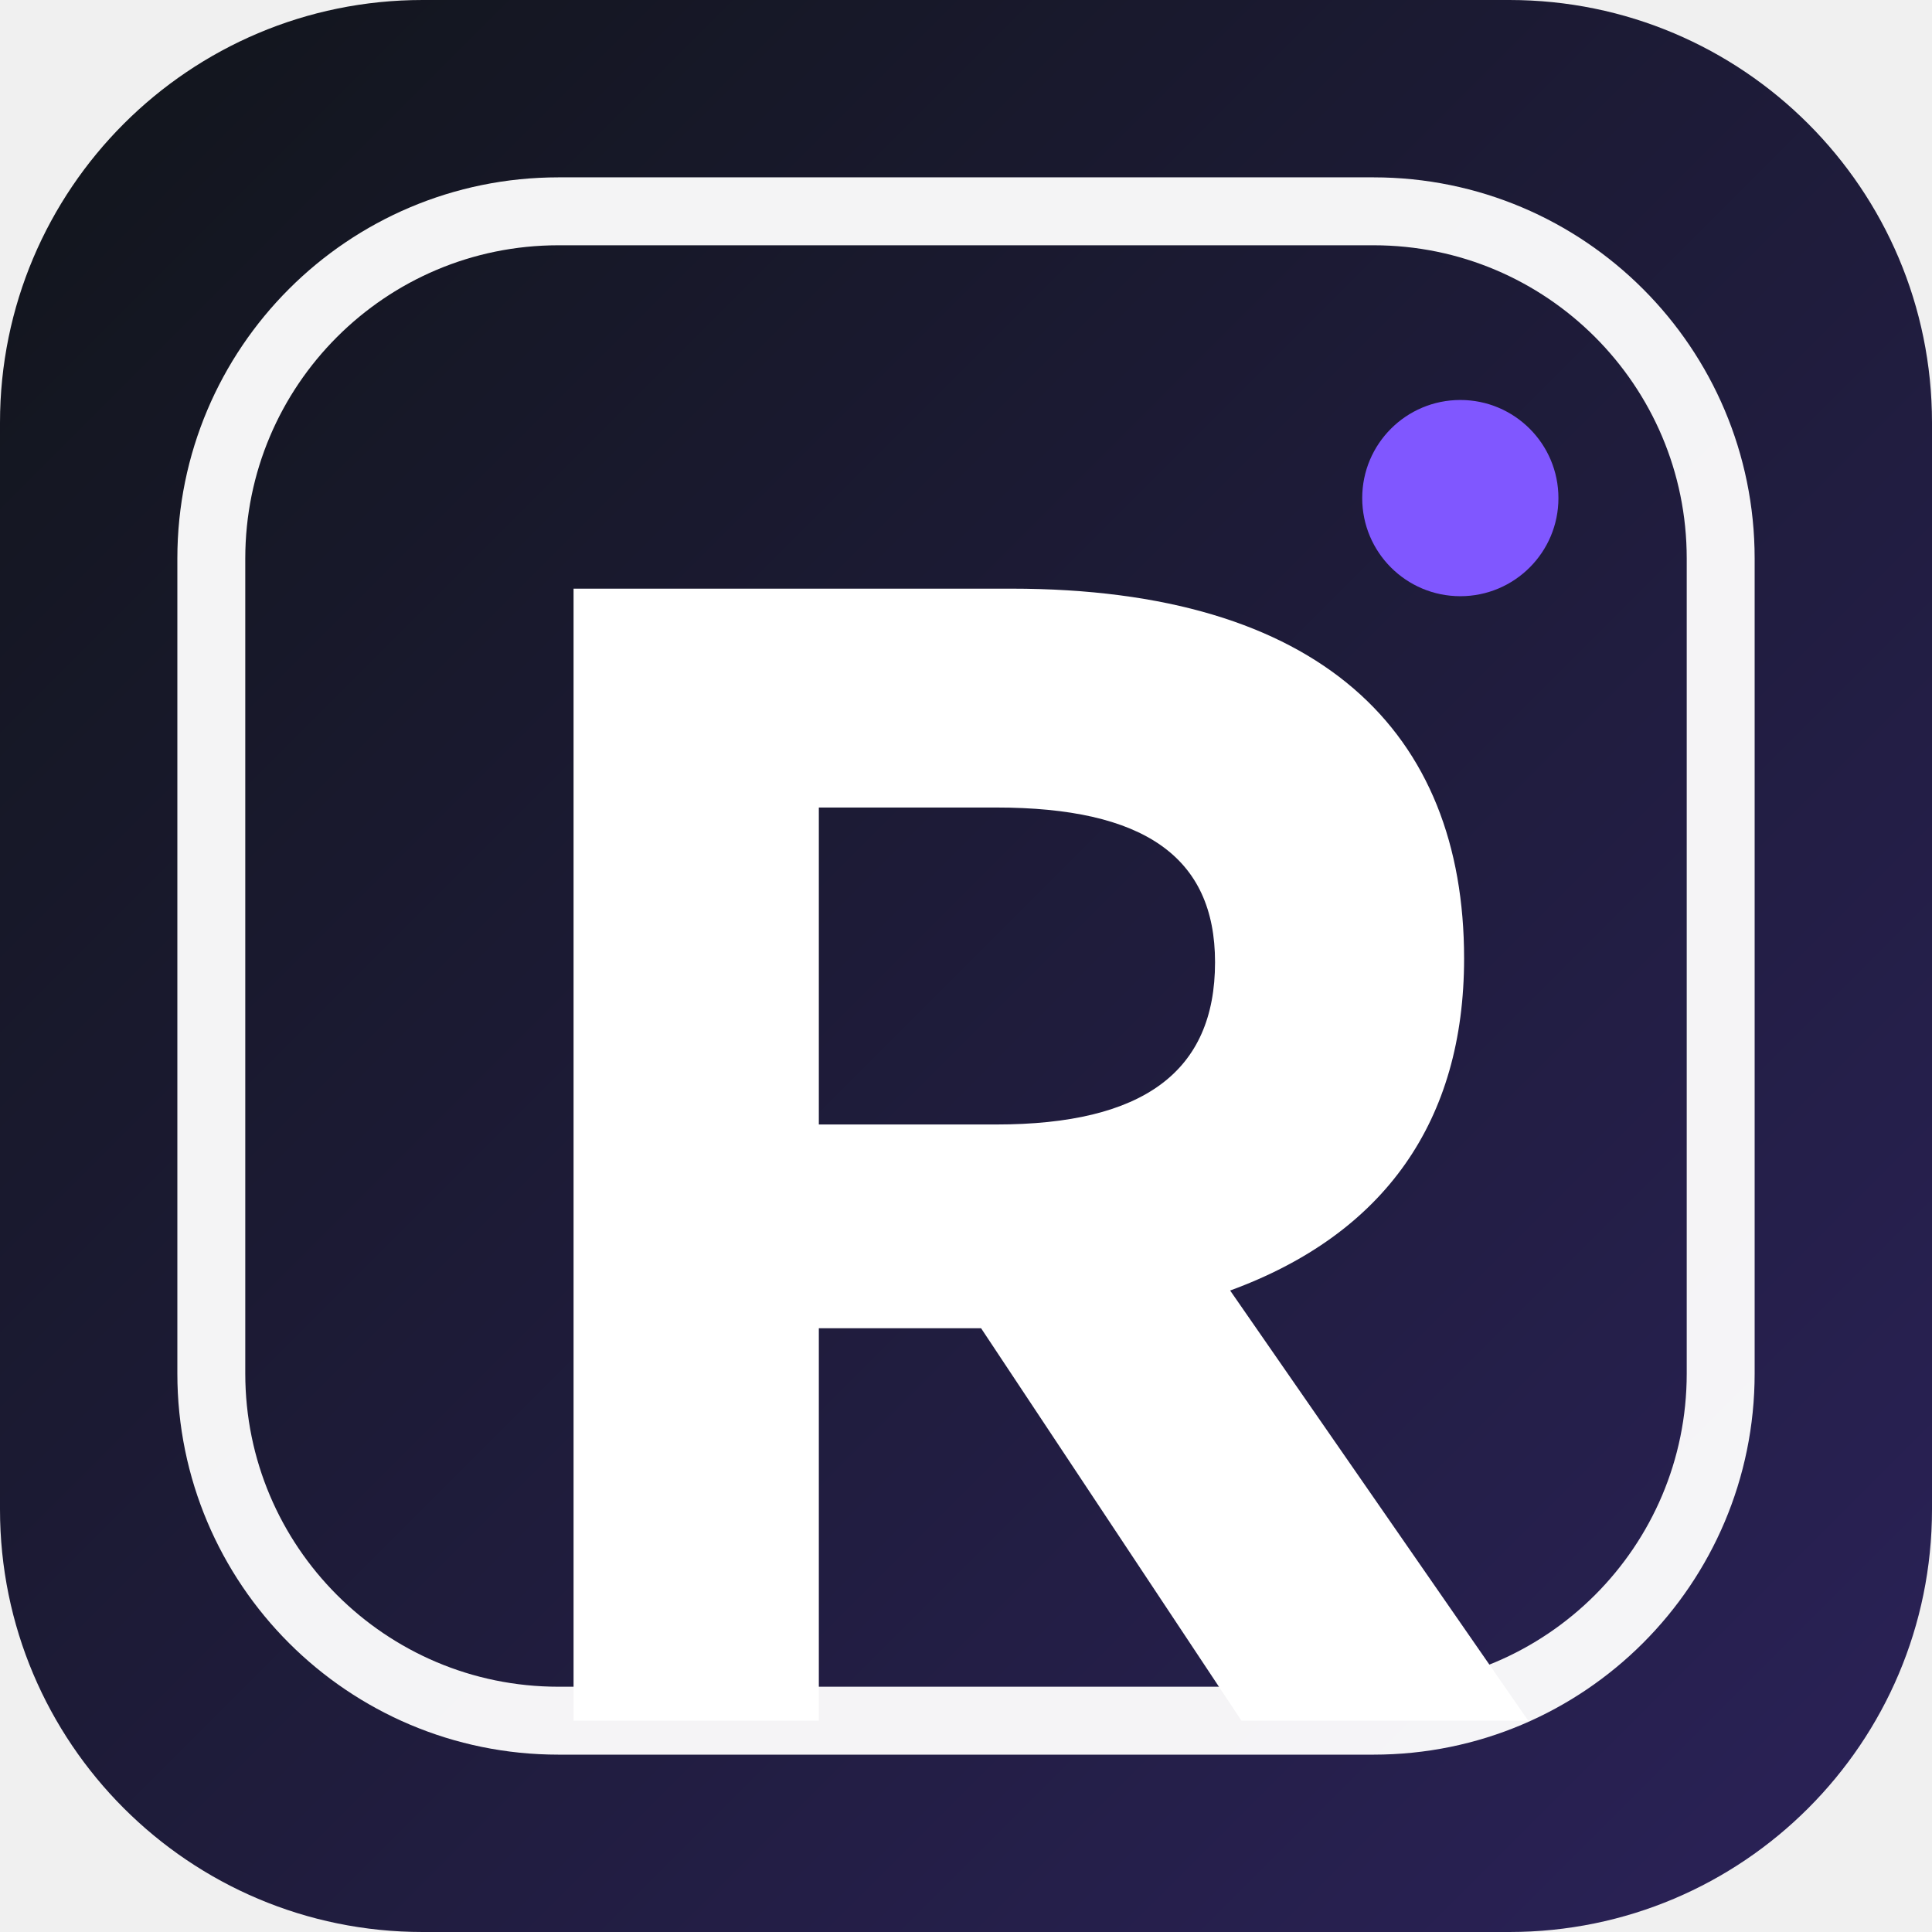
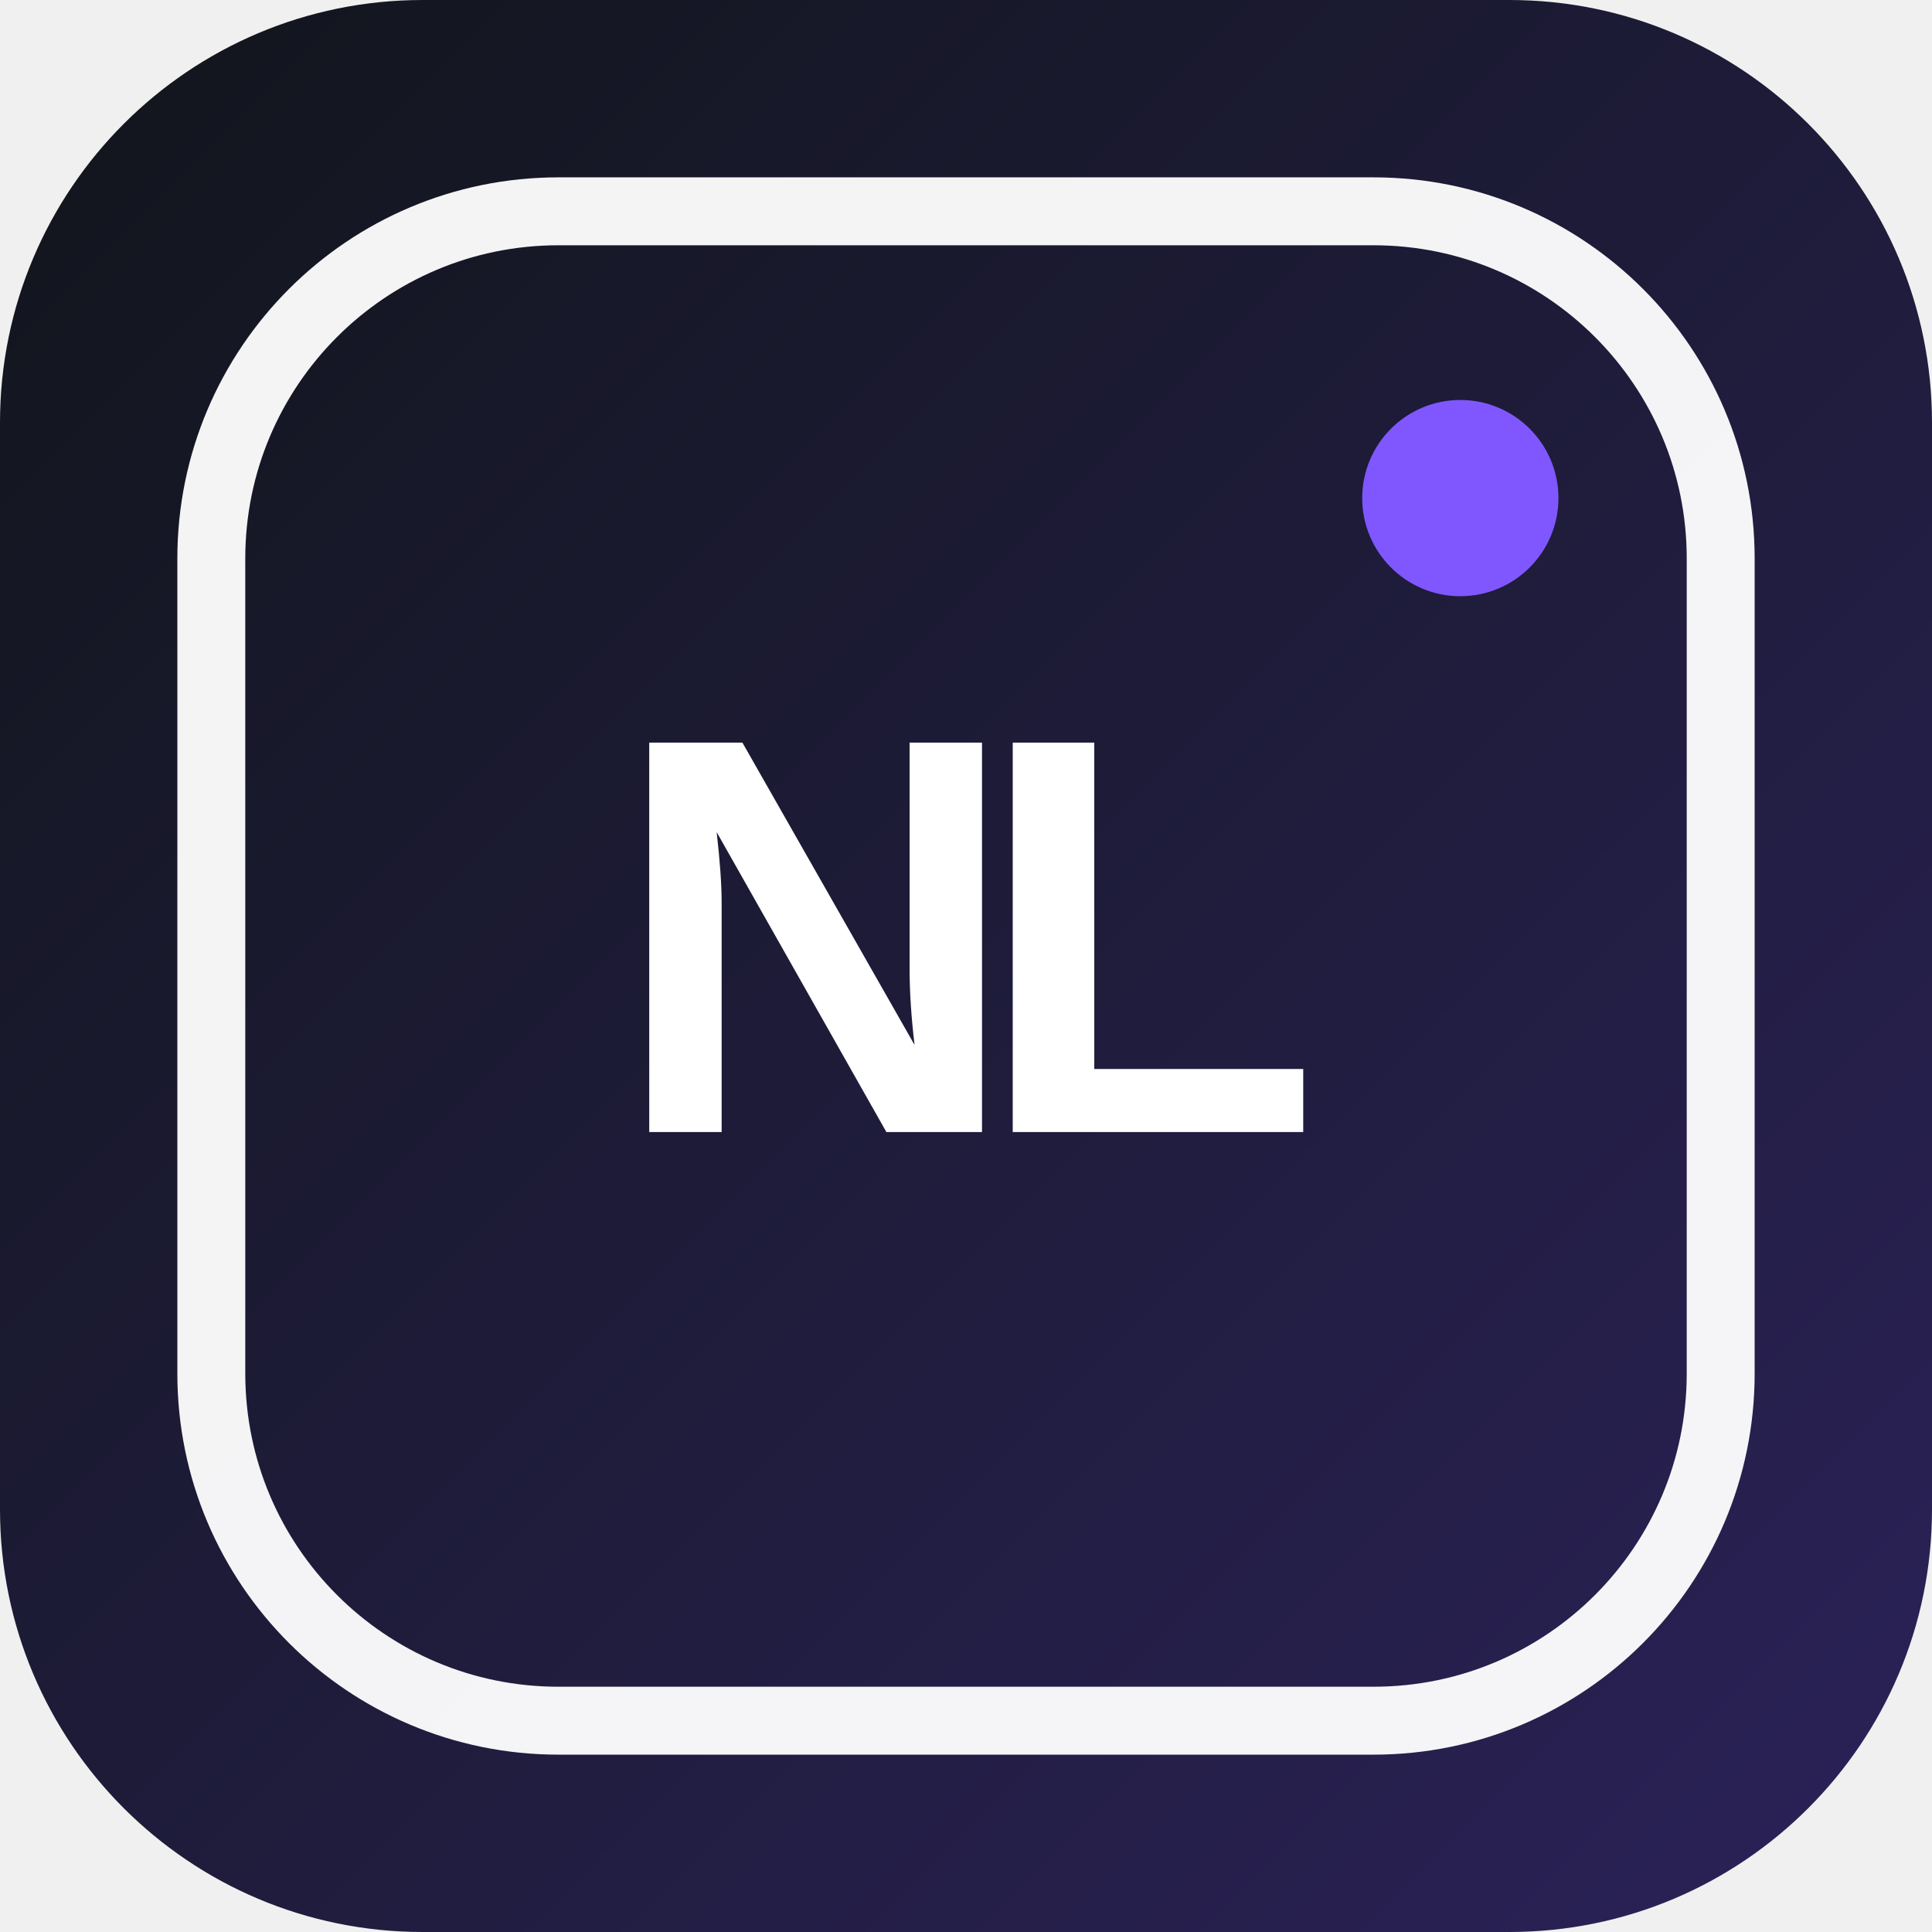
<svg xmlns="http://www.w3.org/2000/svg" viewBox="0 0 512 512">
  <defs>
    <linearGradient id="g" x1="0" y1="0" x2="1" y2="1">
      <stop offset="0" stop-color="#11151a" />
      <stop offset="1" stop-color="#2b2259" />
    </linearGradient>
  </defs>
  <rect width="512" height="512" rx="112" fill="url(#g)" />
  <rect x="56" y="56" width="400" height="400" rx="92" fill="none" stroke="#ffffff" stroke-width="18" opacity=".95" />
-   <path d="M152 356V156h116c82 0 120 38 120 98 0 43-21 73-62 88l79 114h-76l-69-104h-43v104h-65zm65-58h47c39 0 58-14 58-43 0-28-19-41-58-41h-47v84z" fill="#fff" />
+   <text x="256" y="300" text-anchor="middle" fill="#ffffff" font-size="150" font-weight="900" font-family="Arial,Helvetica,sans-serif" letter-spacing="-12">NL</text>
  <circle cx="387" cy="132" r="26" fill="#8057ff" />
</svg>
